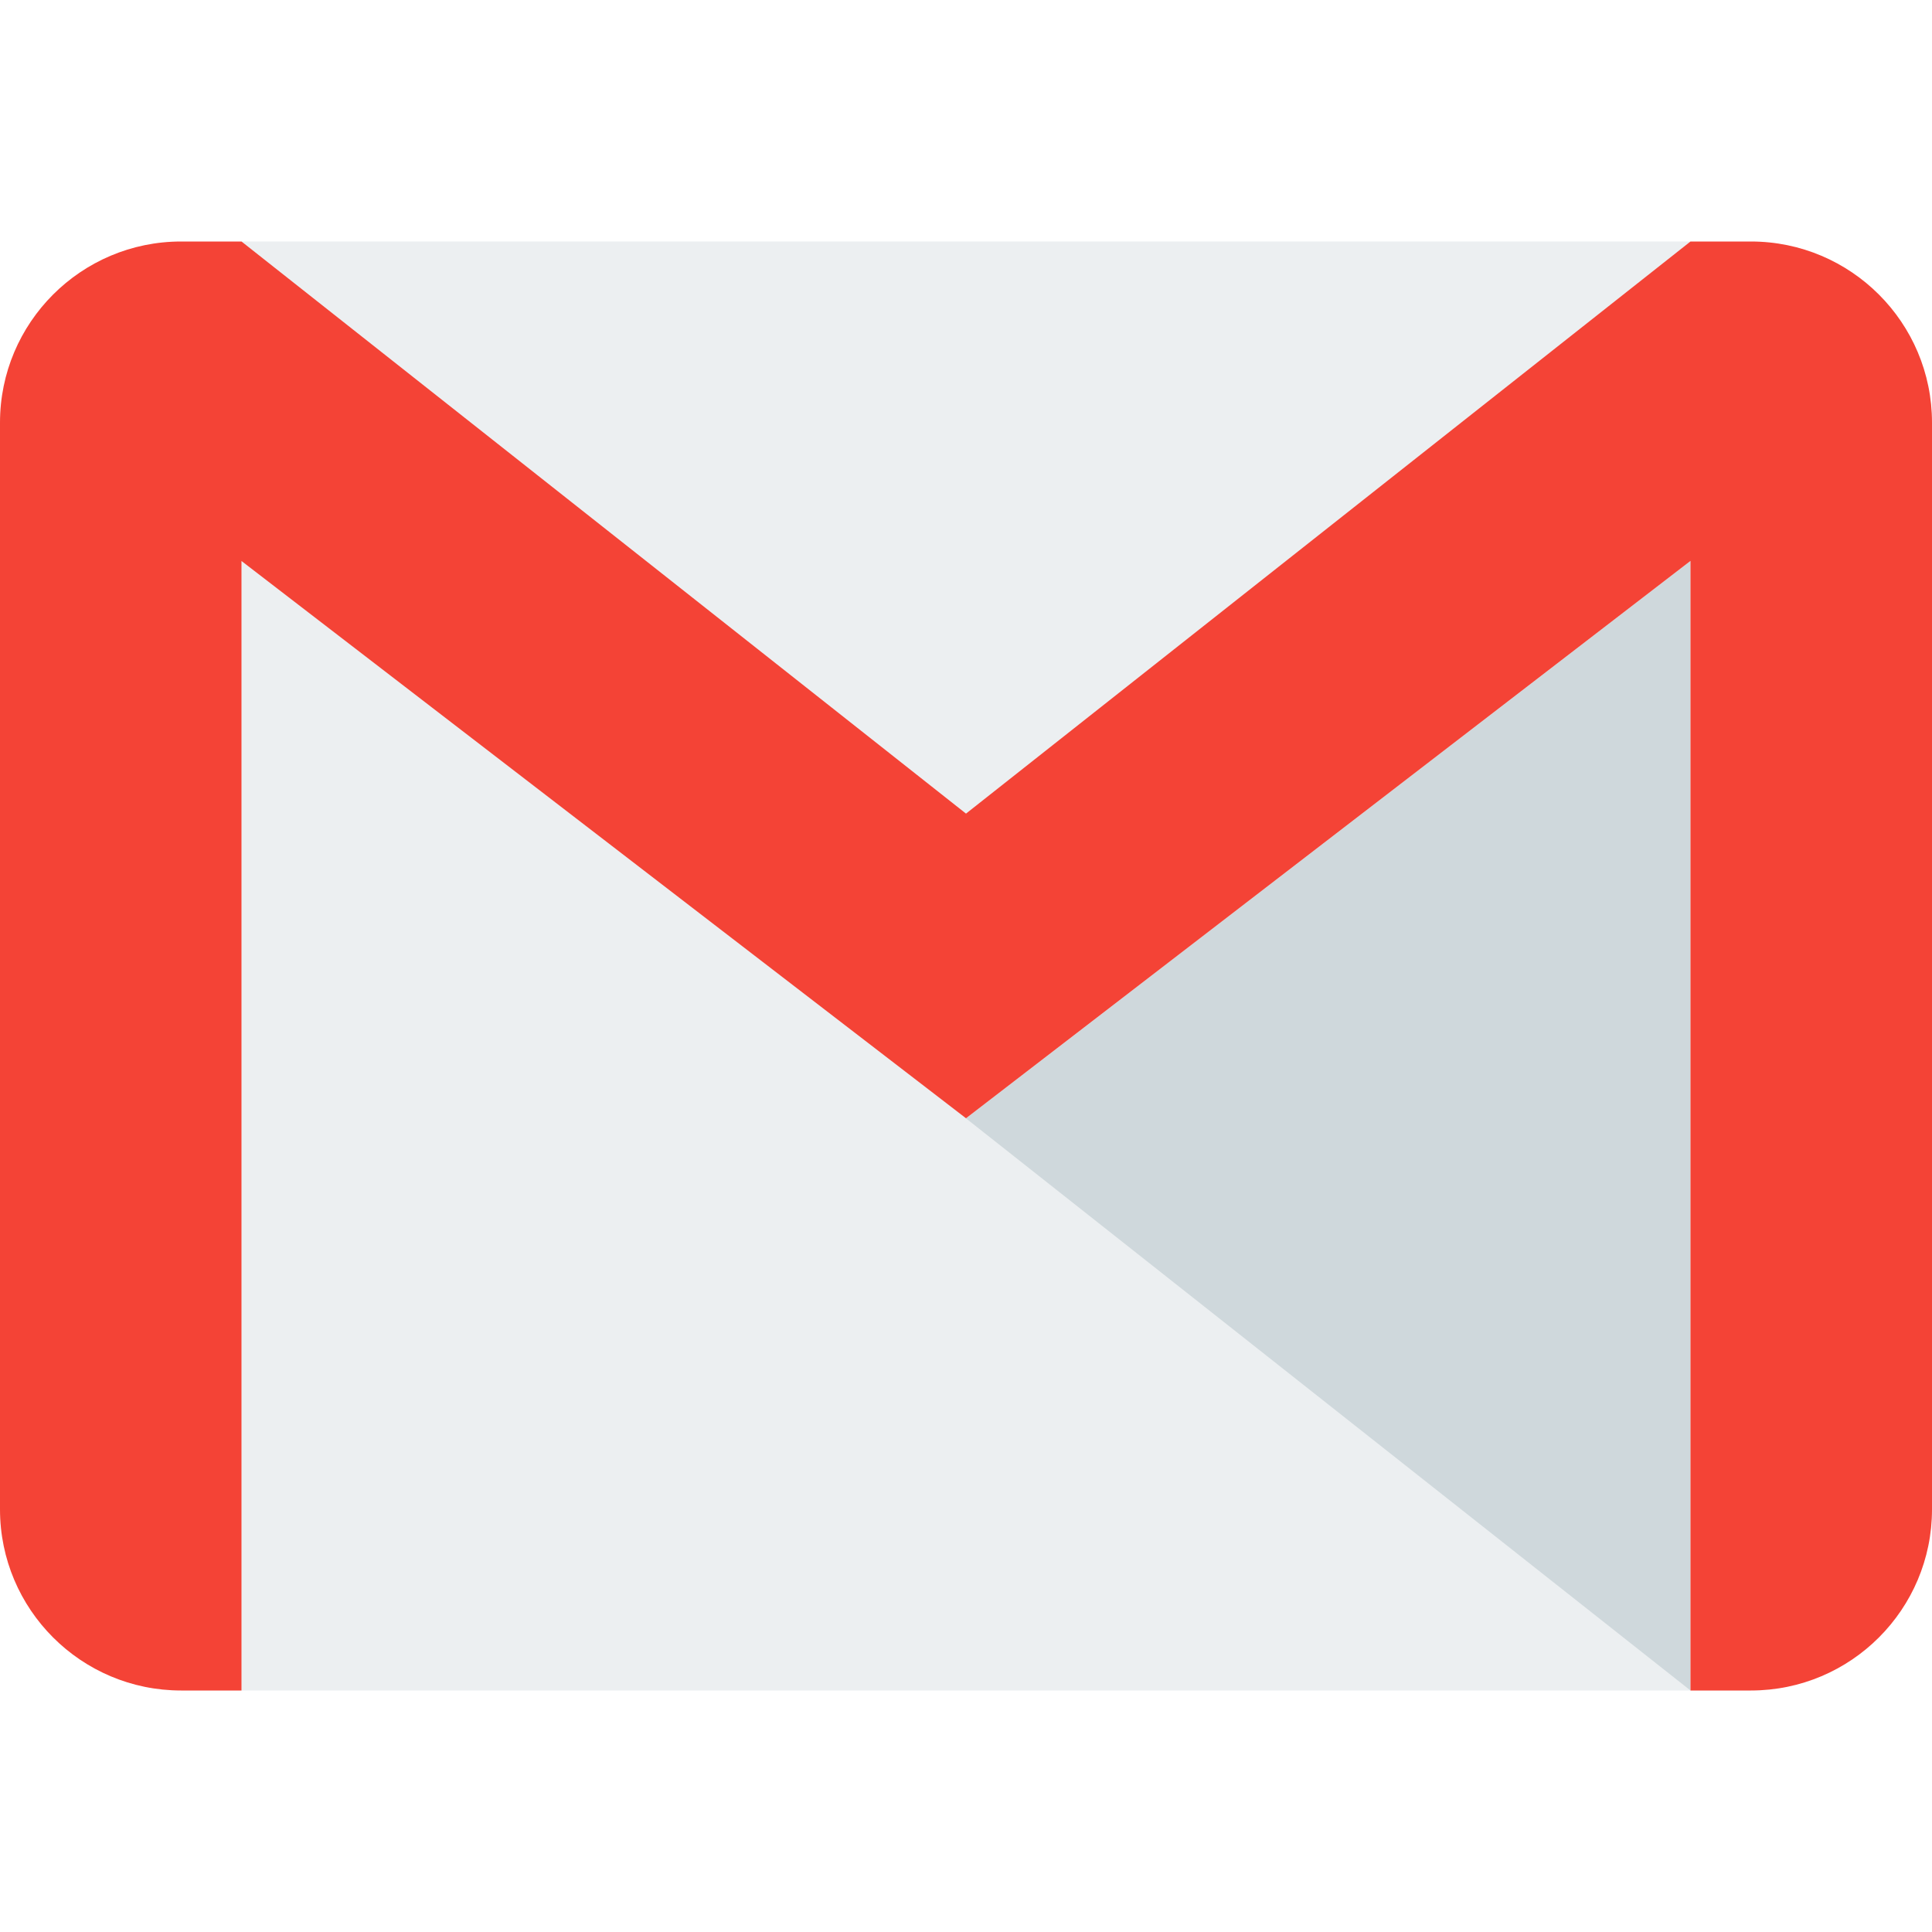
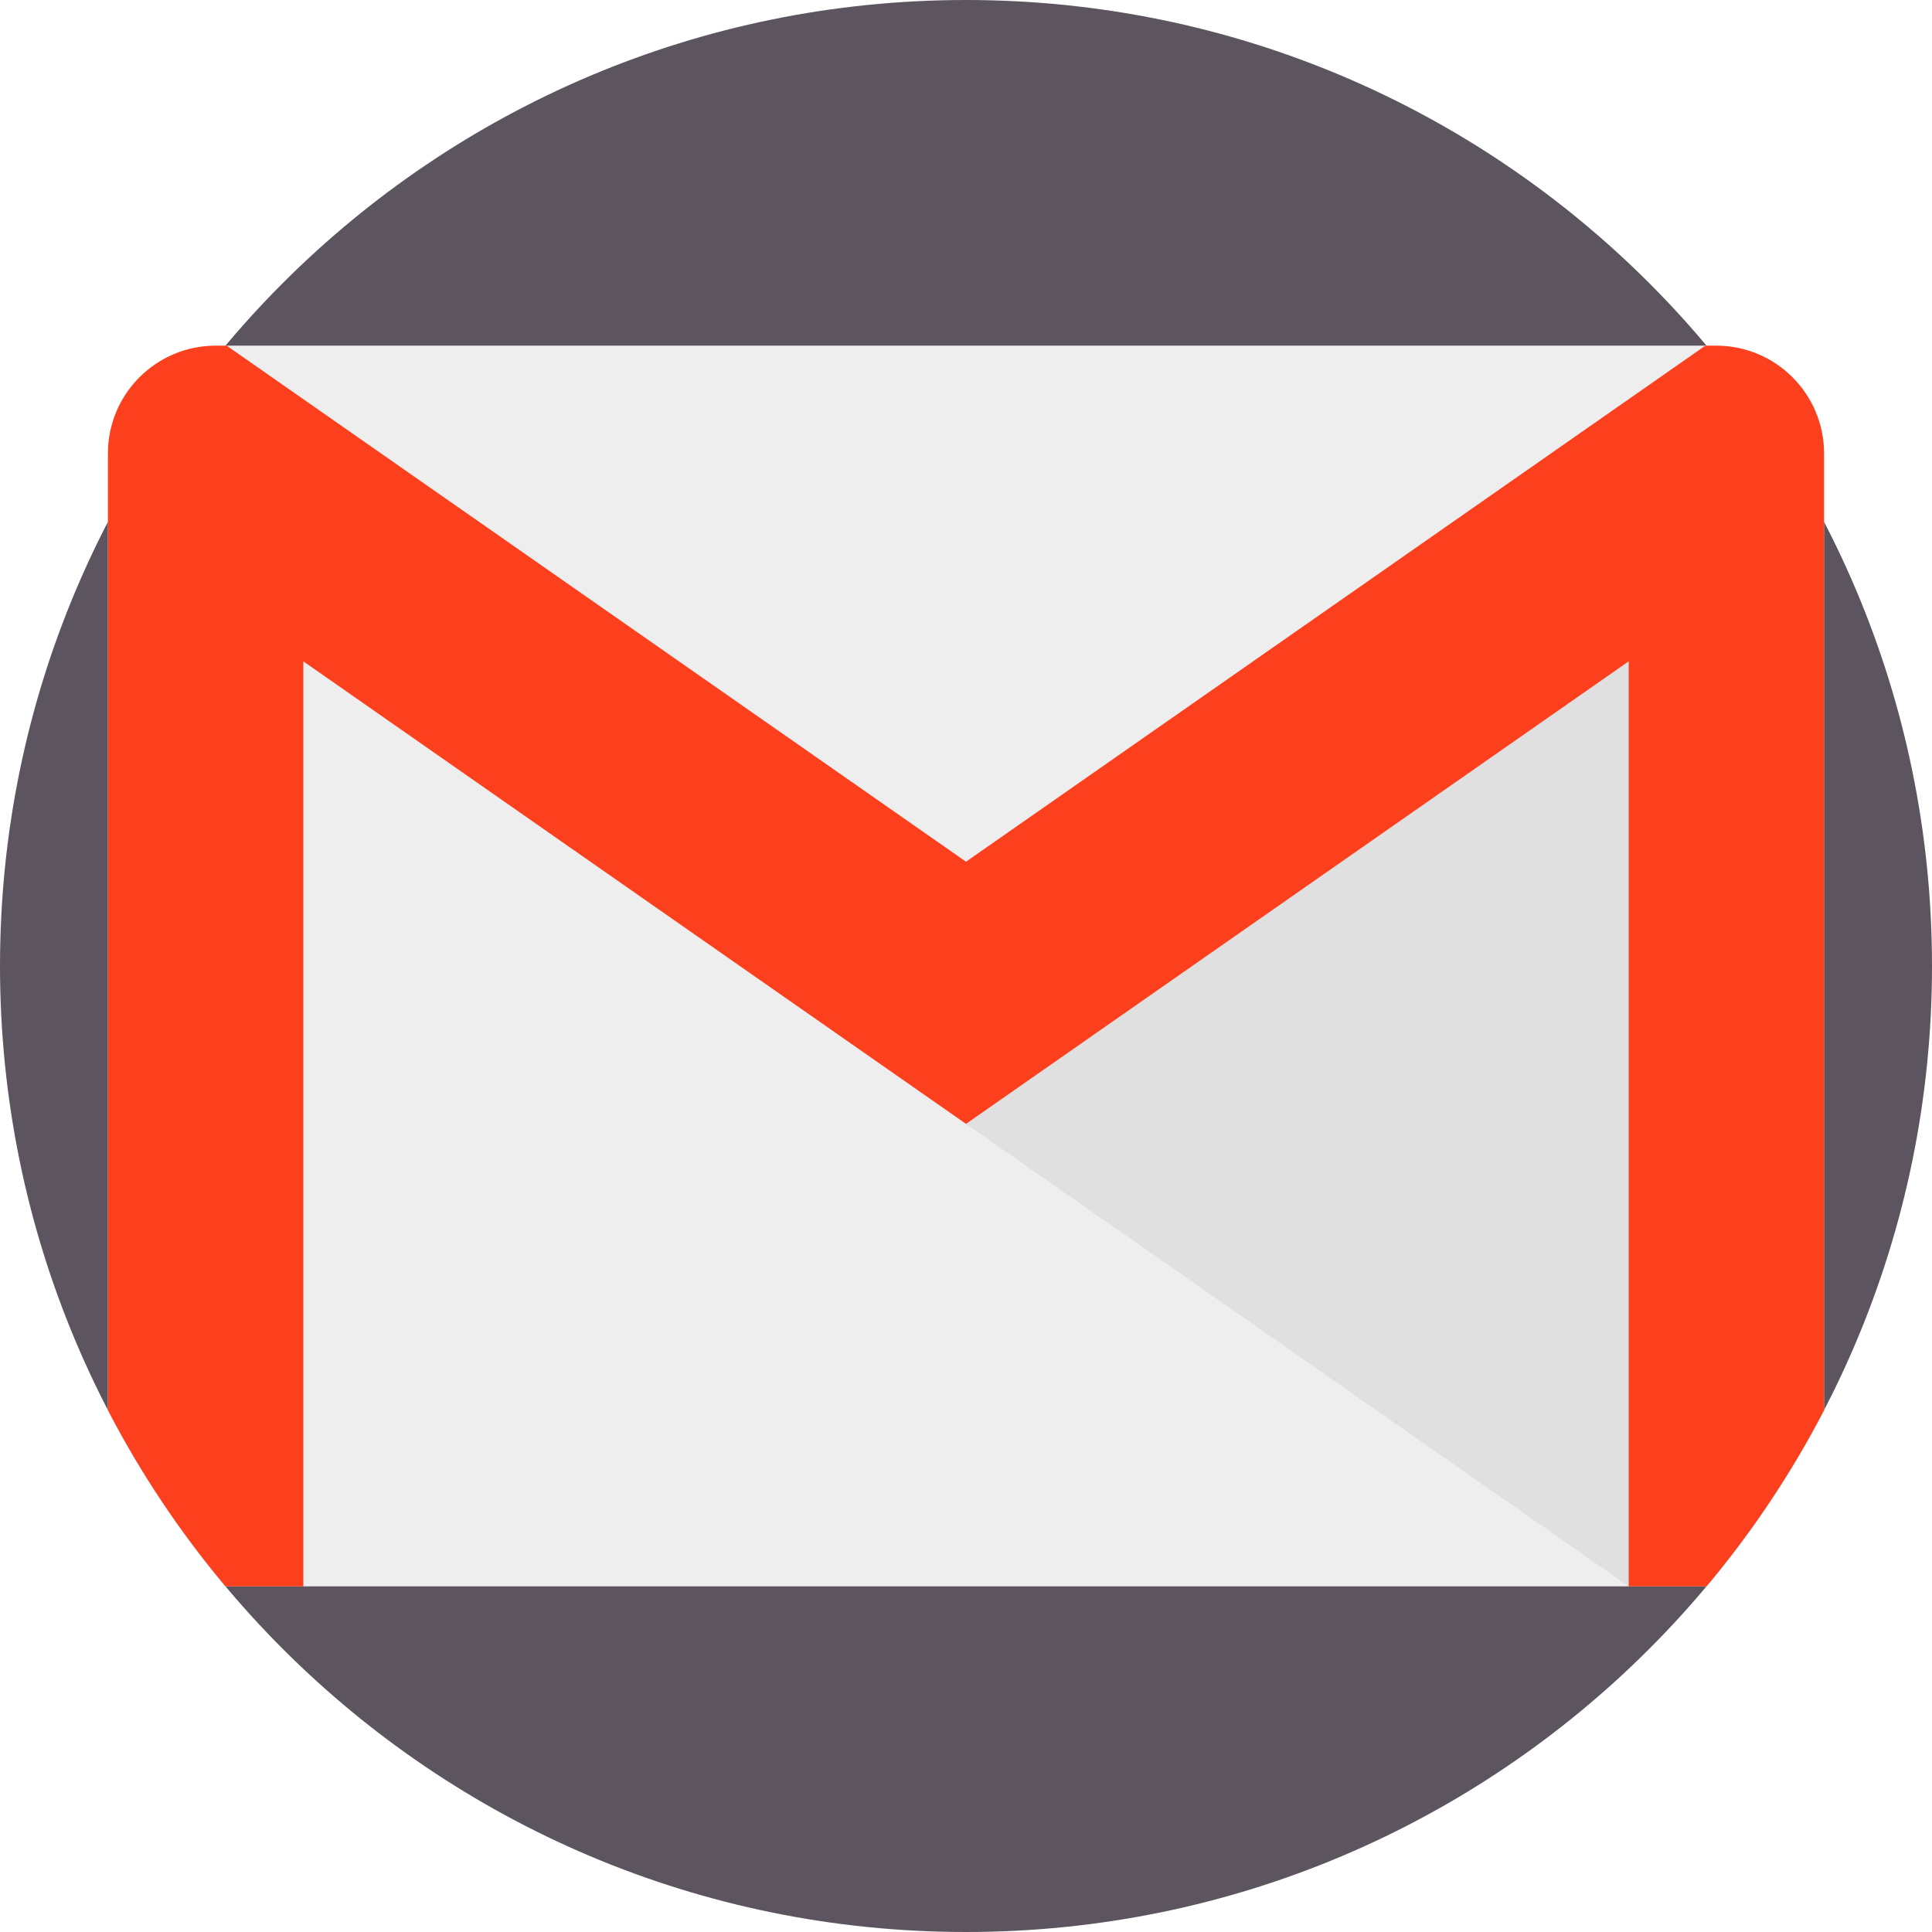
<svg xmlns="http://www.w3.org/2000/svg" version="1.1" width="512" height="512" x="0" y="0" viewBox="0 0 512 512" style="enable-background:new 0 0 512 512" xml:space="preserve" class="">
  <g>
-     <path d="M64 64h384v384H64z" style="" fill="#eceff1" data-original="#eceff1" class="" />
-     <path d="M256 296.384 448 448V148.672z" style="" fill="#cfd8dc" data-original="#cfd8dc" />
-     <path d="M464 64h-16L256 215.616 64 64H48C21.504 64 0 85.504 0 112v288c0 26.496 21.504 48 48 48h16V148.672l192 147.68L448 148.64V448h16c26.496 0 48-21.504 48-48V112c0-26.496-21.504-48-48-48z" style="" fill="#f44336" data-original="#f44336" class="" />
+     <circle cx="256" cy="256" r="256" fill="#5c5560" data-original="#5c5560" class="" />
+     <path fill="#eeeeee" d="M483.394 120.183v253.524a255.74 255.74 0 0 1-31.159 46.697H59.771a255.515 255.515 0 0 1-31.169-46.717V120.183c0-15.778 12.79-28.578 28.568-28.578h397.657c15.777 0 28.567 12.8 28.567 28.578z" data-original="#eeeeee" class="" />
+     <path fill="#e0e0e0" d="m256.006 297.838 175.61 122.561 18.99-49.186 4.314-227.829-196.76 123.408z" data-original="#e0e0e0" />
+     <path fill="#fc3f1d" d="M483.394 120.183v253.524a255.74 255.74 0 0 1-31.159 46.697h-20.616V175.26L256.003 297.837 80.387 175.26v245.143H59.771a255.515 255.515 0 0 1-31.169-46.717V120.183c0-15.778 12.79-28.578 28.568-28.578h2.894l195.939 136.756L451.942 91.605h2.884c15.778 0 28.568 12.8 28.568 28.578z" data-original="#fc3f1d" class="" />
  </g>
</svg>
